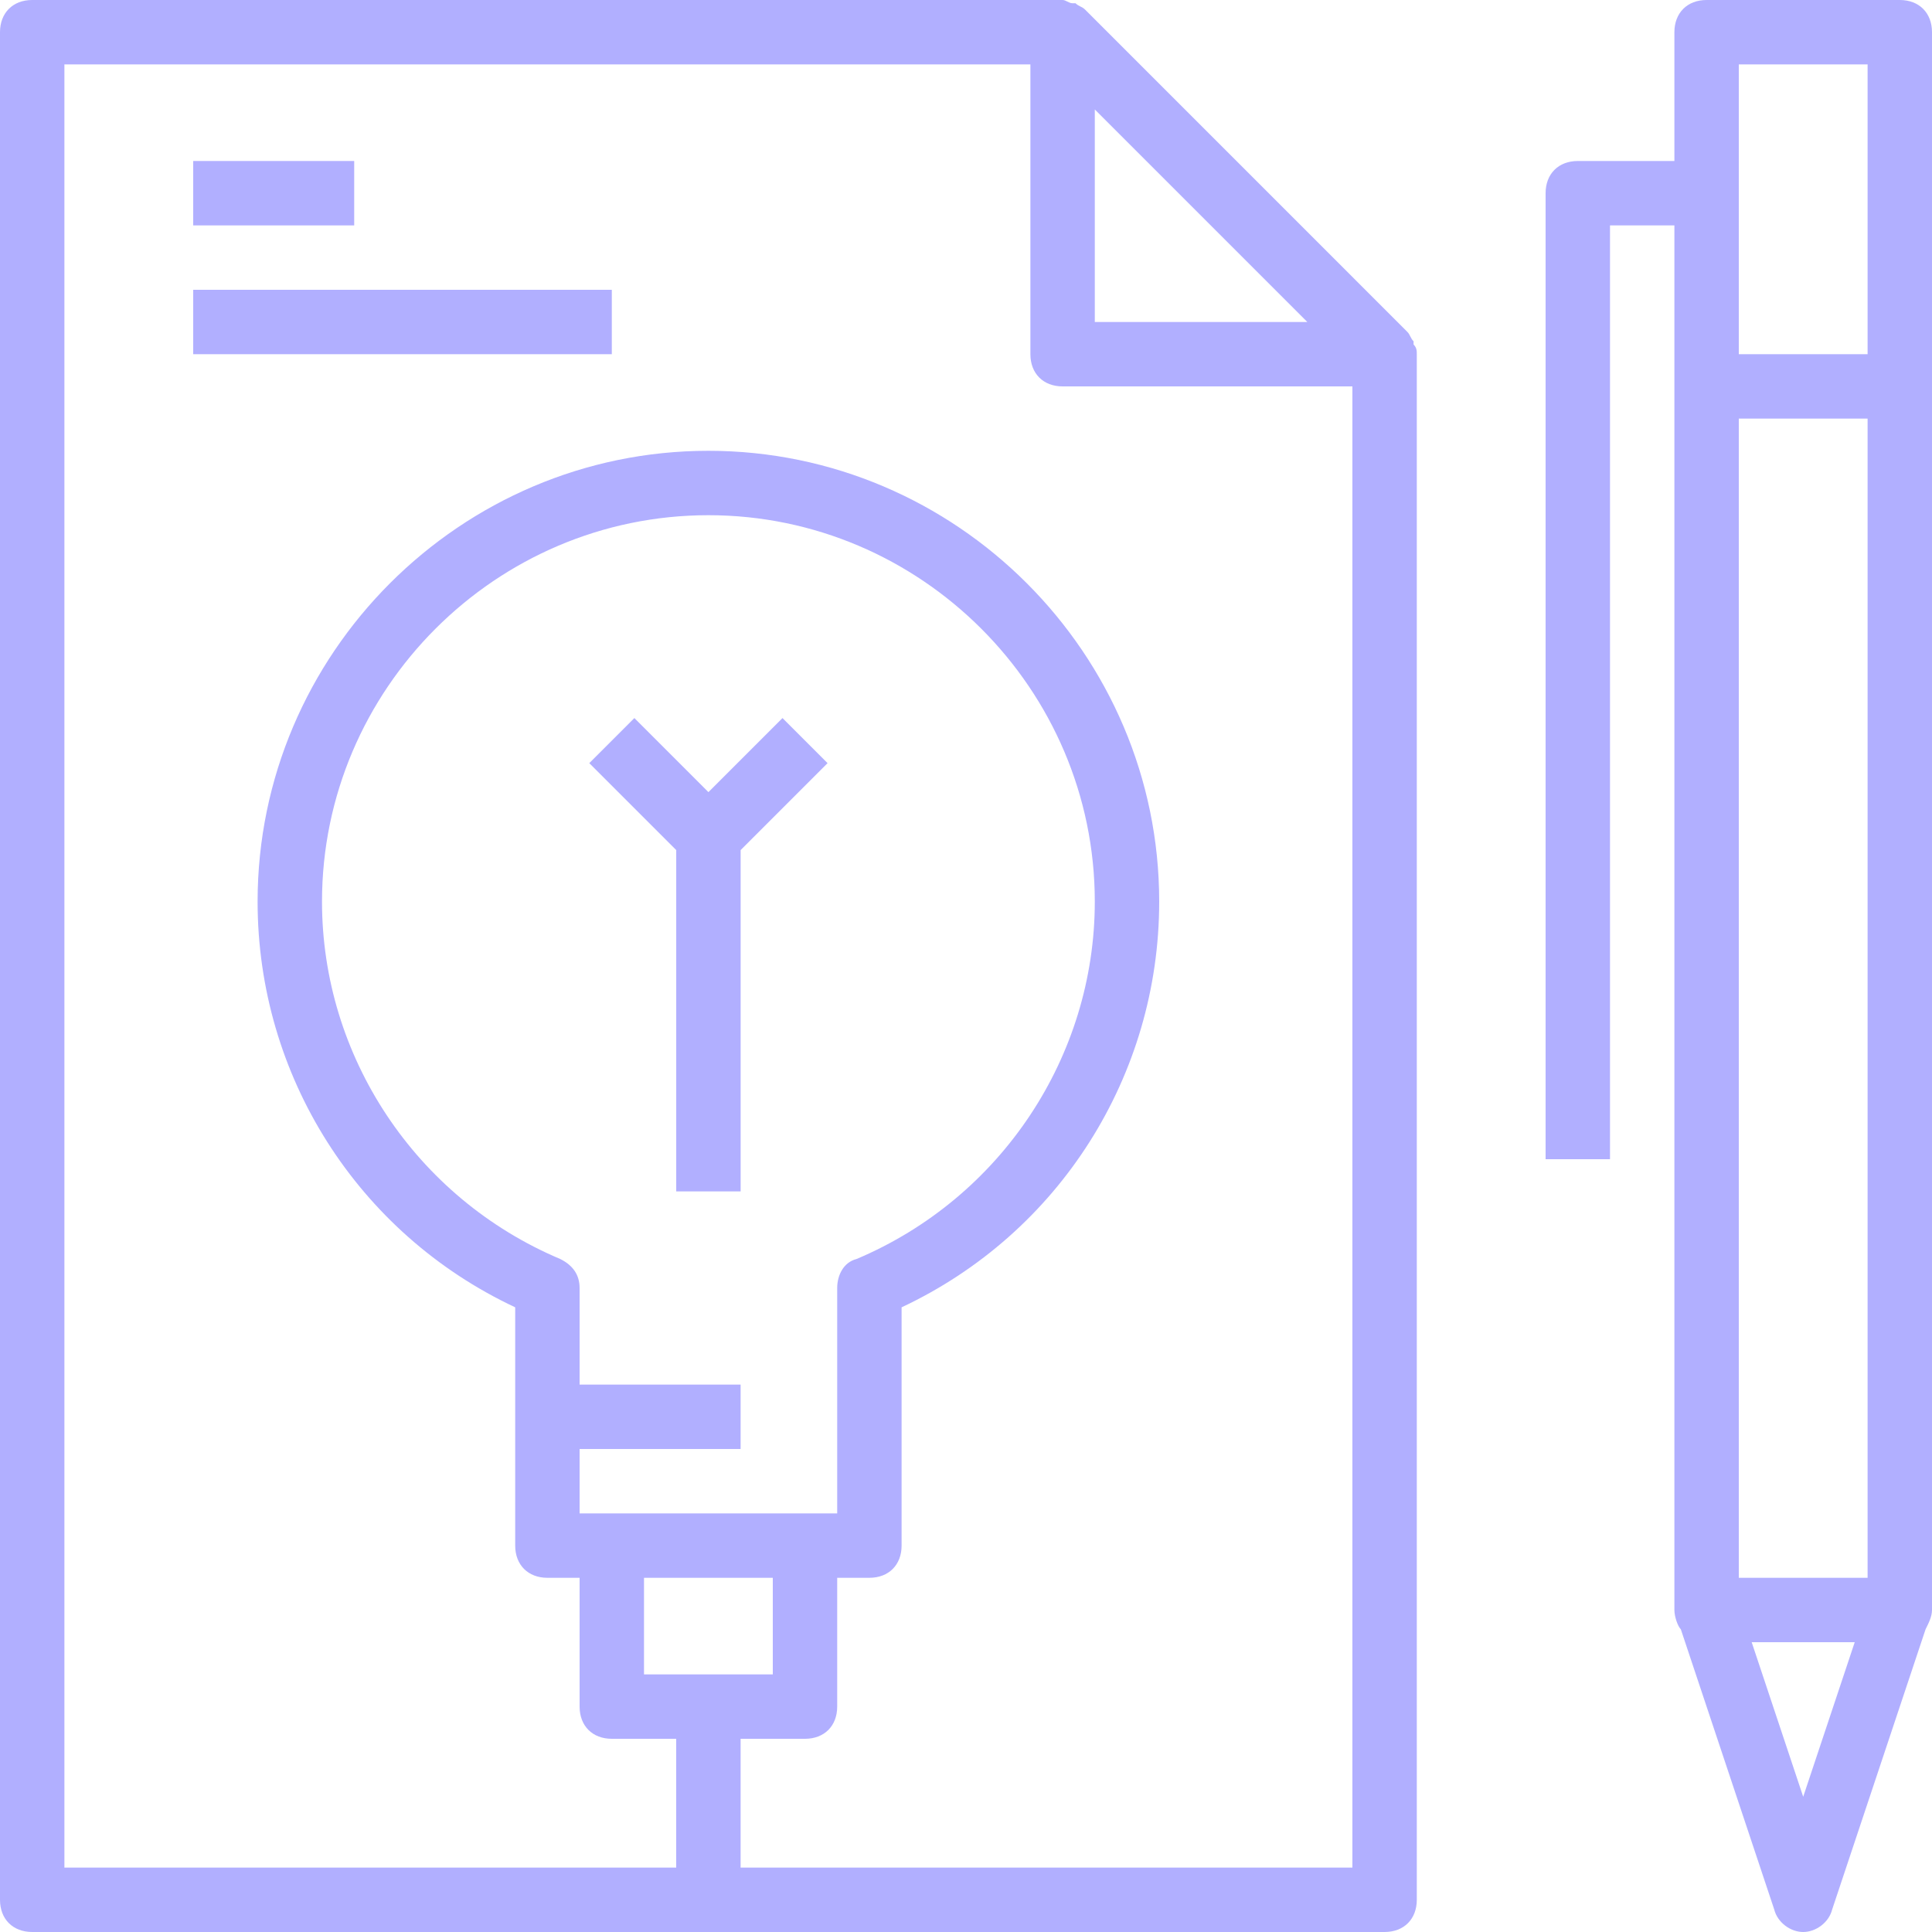
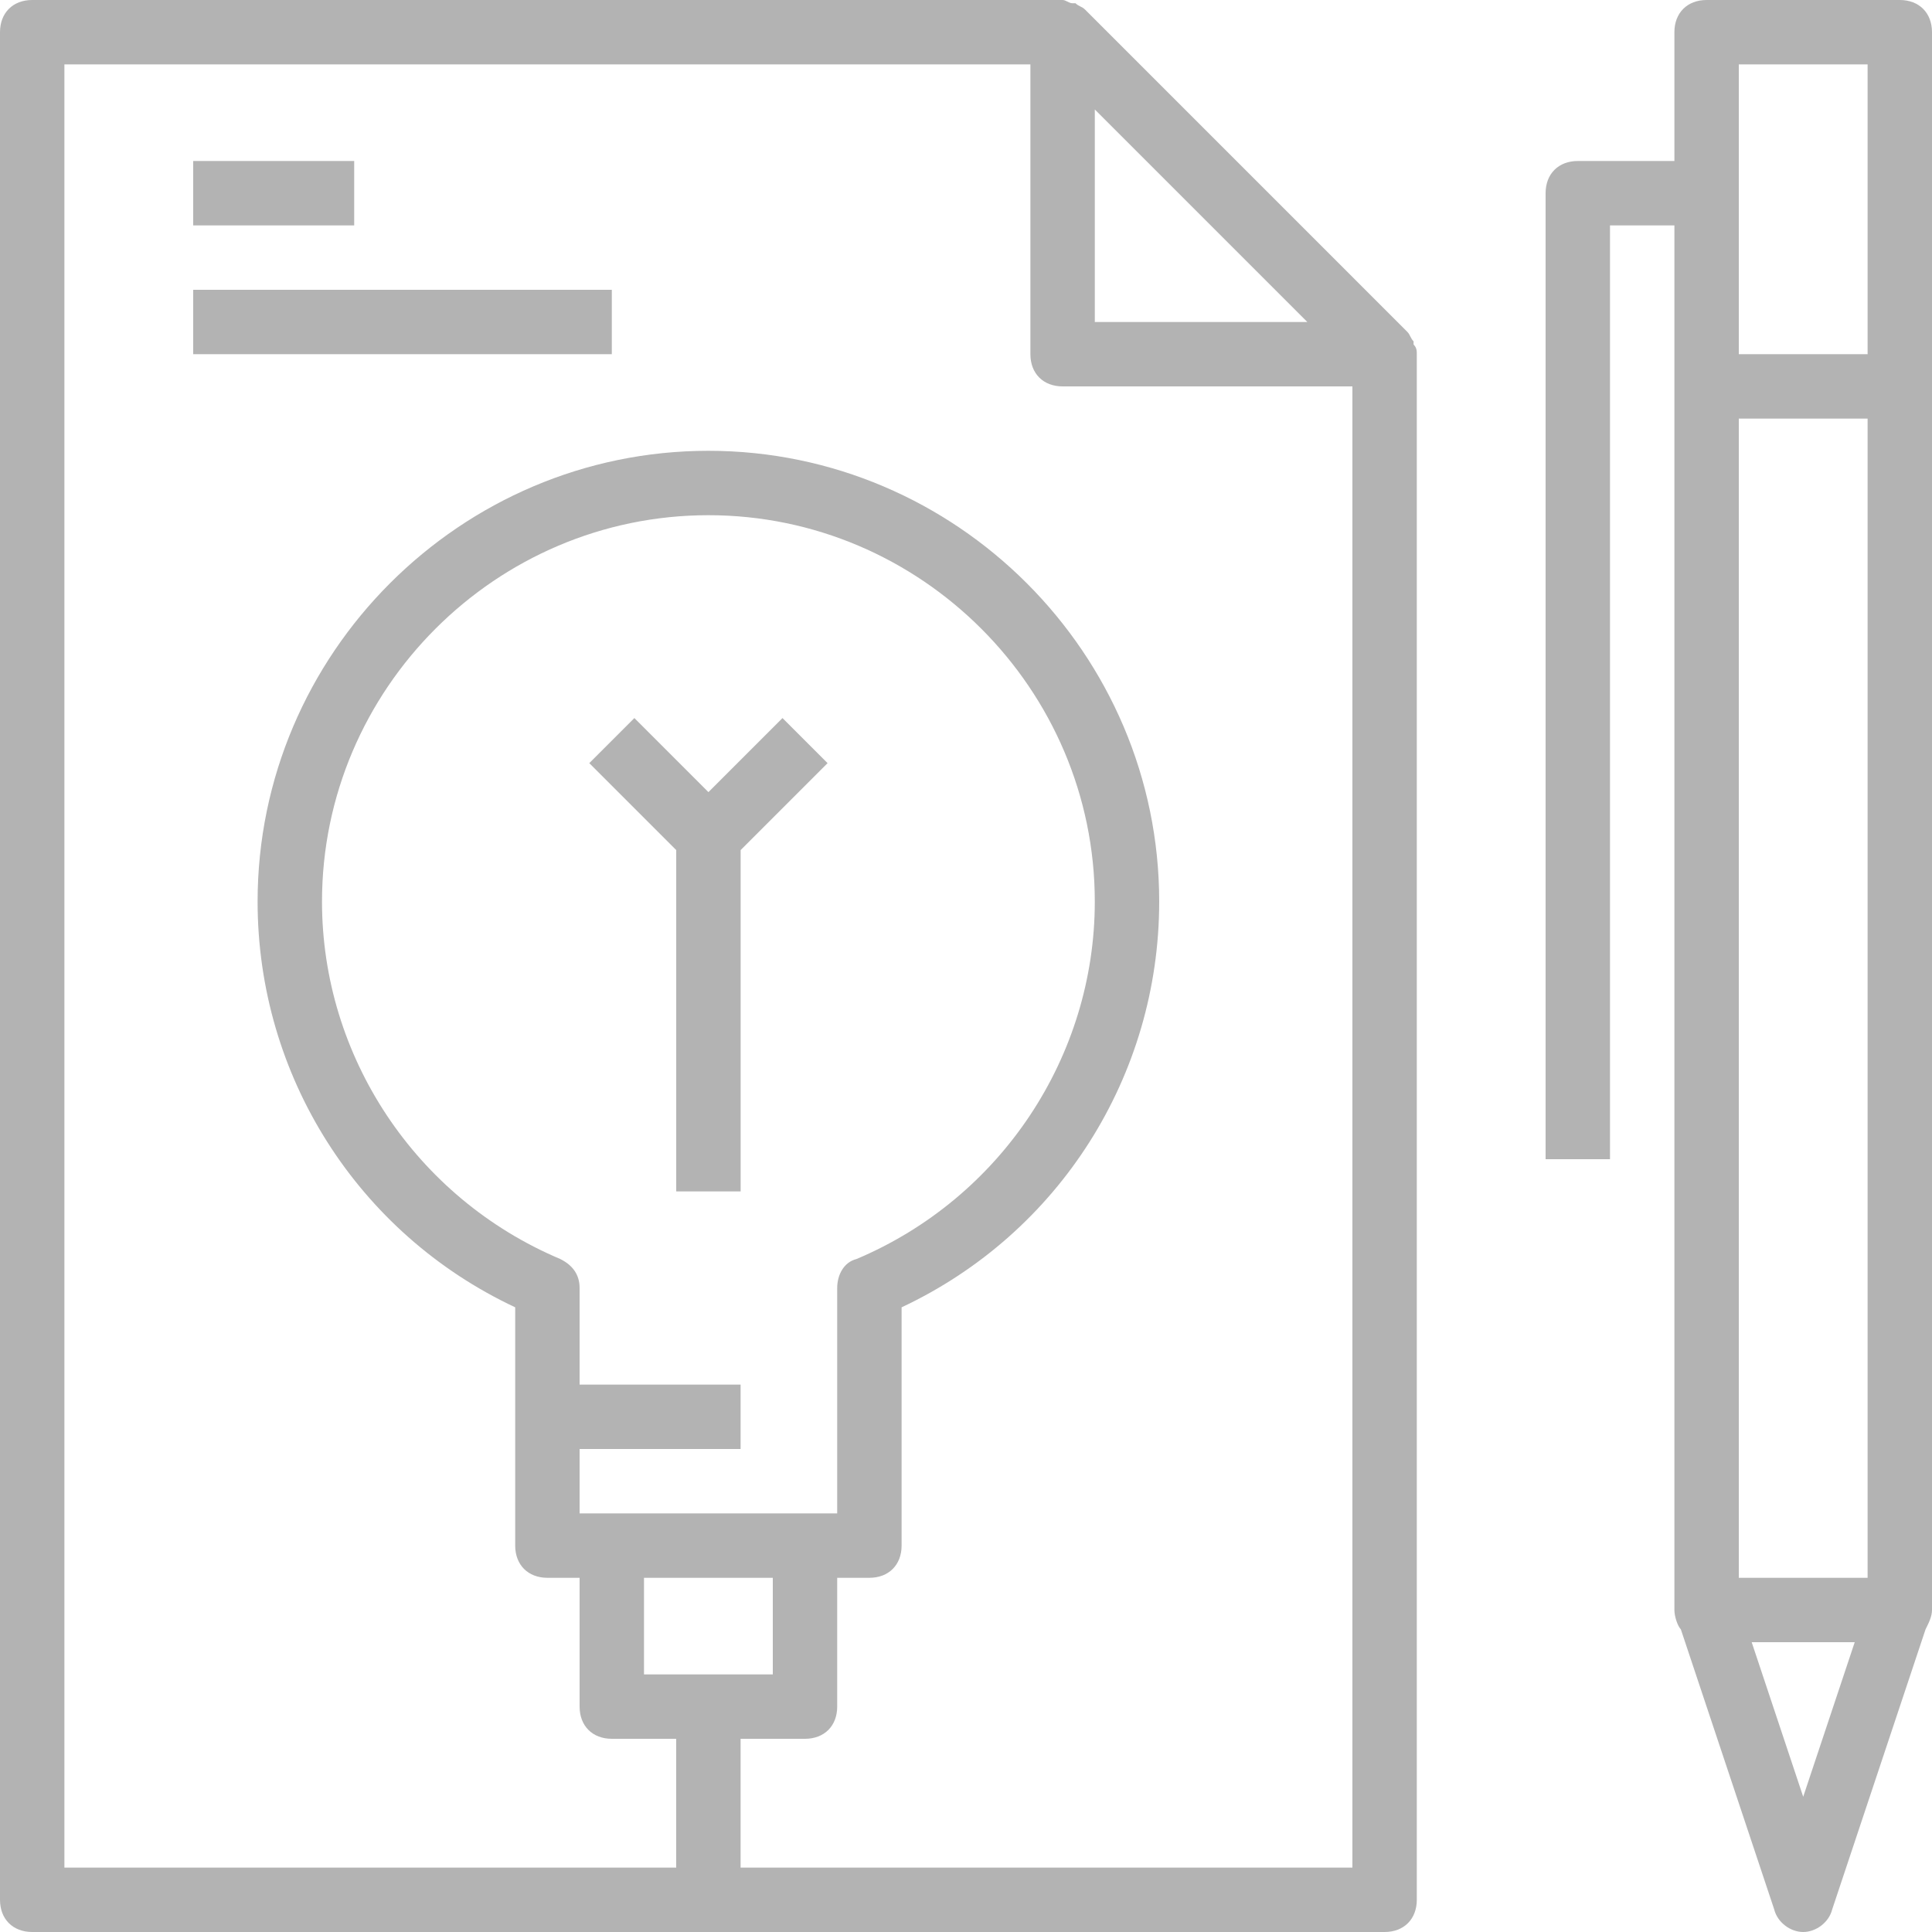
<svg xmlns="http://www.w3.org/2000/svg" width="60" height="60" viewBox="0 0 60 60" fill="none">
-   <path d="M43.9 10.7V10.6C43.8 10.5 43.8 10.4 43.7 10.3L33.7 0.3C33.6 0.2 33.5 0.2 33.4 0.1H33.3C33.2 0.1 33.1 0 33 0H1C0.4 0 0 0.4 0 1V59C0 59.6 0.4 60 1 60H43C43.6 60 44 59.6 44 59V11C44 10.9 44 10.8 43.9 10.7ZM40.6 10H34V3.4L40.6 10ZM23 58V54H25C25.6 54 26 53.6 26 53V49H27C27.6 49 28 48.6 28 48V40.6C32.9 38.3 36 33.4 36 28C36 20.3 29.7 14 22 14C14.3 14 8 20.3 8 28C8 33.4 11.1 38.3 16 40.6V48C16 48.6 16.4 49 17 49H18V53C18 53.6 18.4 54 19 54H21V58H2V2H32V11C32 11.6 32.4 12 33 12H42V58H23ZM18 43C18 41.5 18 40 18 40C18 39.6 17.8 39.3 17.4 39.1C12.9 37.2 10 32.8 10 28C10 21.4 15.4 16 22 16C28.6 16 34 21.4 34 28C34 32.8 31.1 37.2 26.6 39.1C26.2 39.2 26 39.6 26 40V47H25H19H18C18 47 18 45.8 18 45H23V43H18ZM20 49H24V52H20V49Z" fill="#B1AFFF" />
-   <path d="M23.001 26.4L25.701 23.7L24.301 22.3L22.001 24.6L19.701 22.3L18.301 23.7L21.001 26.4V37H23.001C23.001 37 23.001 27.2 23.001 26.4Z" fill="#B1AFFF" />
-   <path d="M59 0H53C52.4 0 52 0.4 52 1V5H49C48.4 5 48 5.4 48 6V36H50V7H52V12V50C52 50.2 52.1 50.5 52.2 50.6L55.1 59.3C55.2 59.7 55.6 60 56 60C56.4 60 56.8 59.7 56.9 59.3L59.8 50.6C59.9 50.4 60 50.2 60 50V12V1C60 0.4 59.6 0 59 0ZM54 13H58V49H54V13ZM54 2H58V11H54V2ZM56 55.8L54.4 51H57.6L56 55.8Z" fill="#B1AFFF" />
-   <path d="M11 5H6V7H11V5Z" fill="#B1AFFF" />
-   <path d="M19 9H6V11H19V9Z" fill="#B1AFFF" />
+   <path d="M43.9 10.7V10.6C43.8 10.5 43.8 10.4 43.7 10.3L33.7 0.3C33.6 0.2 33.5 0.2 33.4 0.1H33.3C33.2 0.1 33.1 0 33 0H1C0.4 0 0 0.4 0 1V59C0 59.6 0.4 60 1 60H43C43.6 60 44 59.6 44 59V11C44 10.9 44 10.8 43.9 10.7ZM40.6 10H34V3.4L40.6 10ZM23 58V54H25C25.6 54 26 53.6 26 53V49H27C27.6 49 28 48.6 28 48V40.6C32.9 38.3 36 33.4 36 28C36 20.3 29.7 14 22 14C14.3 14 8 20.3 8 28C8 33.4 11.1 38.3 16 40.6V48C16 48.6 16.4 49 17 49H18V53C18 53.6 18.4 54 19 54H21V58H2V2H32V11C32 11.6 32.4 12 33 12H42V58H23ZM18 43C18 41.5 18 40 18 40C18 39.6 17.8 39.3 17.4 39.1C12.9 37.2 10 32.8 10 28C10 21.4 15.4 16 22 16C28.6 16 34 21.4 34 28C34 32.8 31.1 37.2 26.6 39.1C26.2 39.2 26 39.6 26 40V47H25H19H18C18 47 18 45.8 18 45H23V43H18ZM20 49H24V52H20V49Z" fill="#B3B3B3" />
+   <path d="M23.001 26.4L25.701 23.7L24.301 22.3L22.001 24.6L19.701 22.3L18.301 23.7L21.001 26.4V37H23.001C23.001 37 23.001 27.2 23.001 26.4Z" fill="#B3B3B3" />
+   <path d="M59 0H53C52.4 0 52 0.4 52 1V5H49C48.4 5 48 5.4 48 6V36H50V7H52V12V50C52 50.2 52.1 50.5 52.2 50.6L55.1 59.3C55.2 59.7 55.6 60 56 60C56.4 60 56.8 59.7 56.9 59.3L59.8 50.6C59.9 50.4 60 50.2 60 50V12V1C60 0.4 59.6 0 59 0ZM54 13H58V49H54V13ZM54 2H58V11H54V2ZM56 55.8L54.4 51H57.6L56 55.8Z" fill="#B3B3B3" />
+   <path d="M11 5H6V7H11V5Z" fill="#B3B3B3" />
+   <path d="M19 9H6V11H19V9Z" fill="#B3B3B3" />
</svg>
